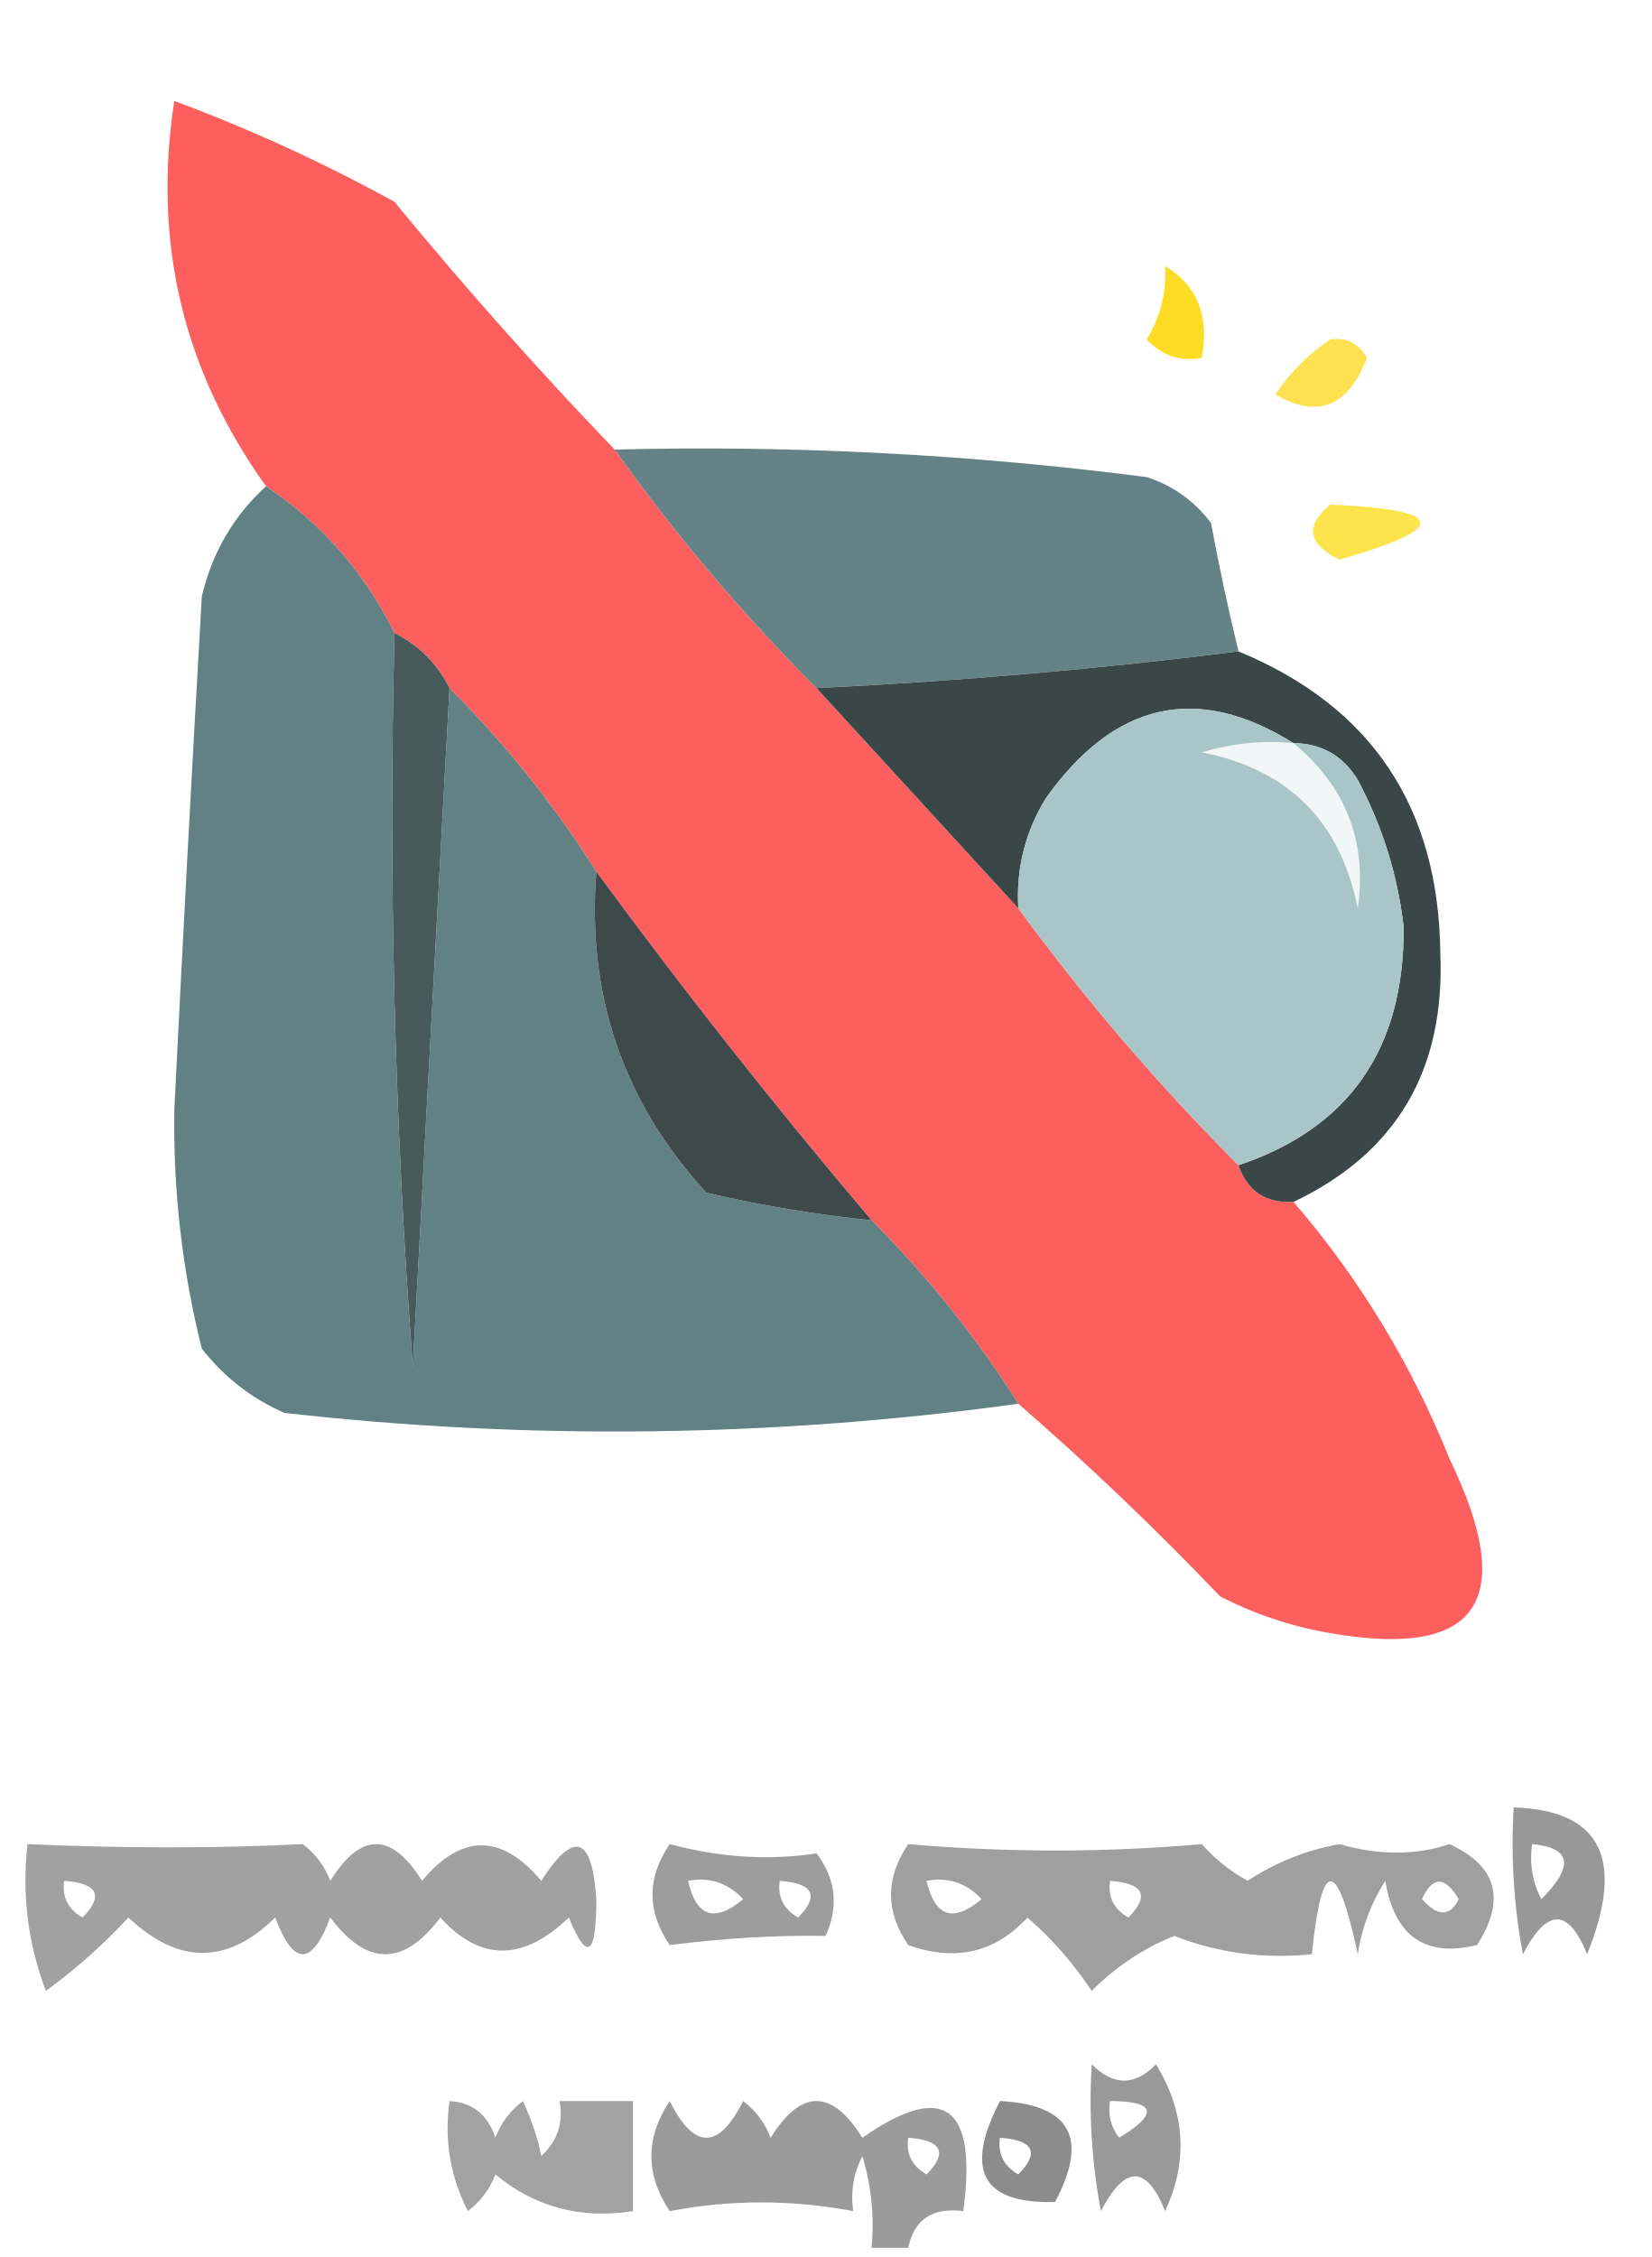
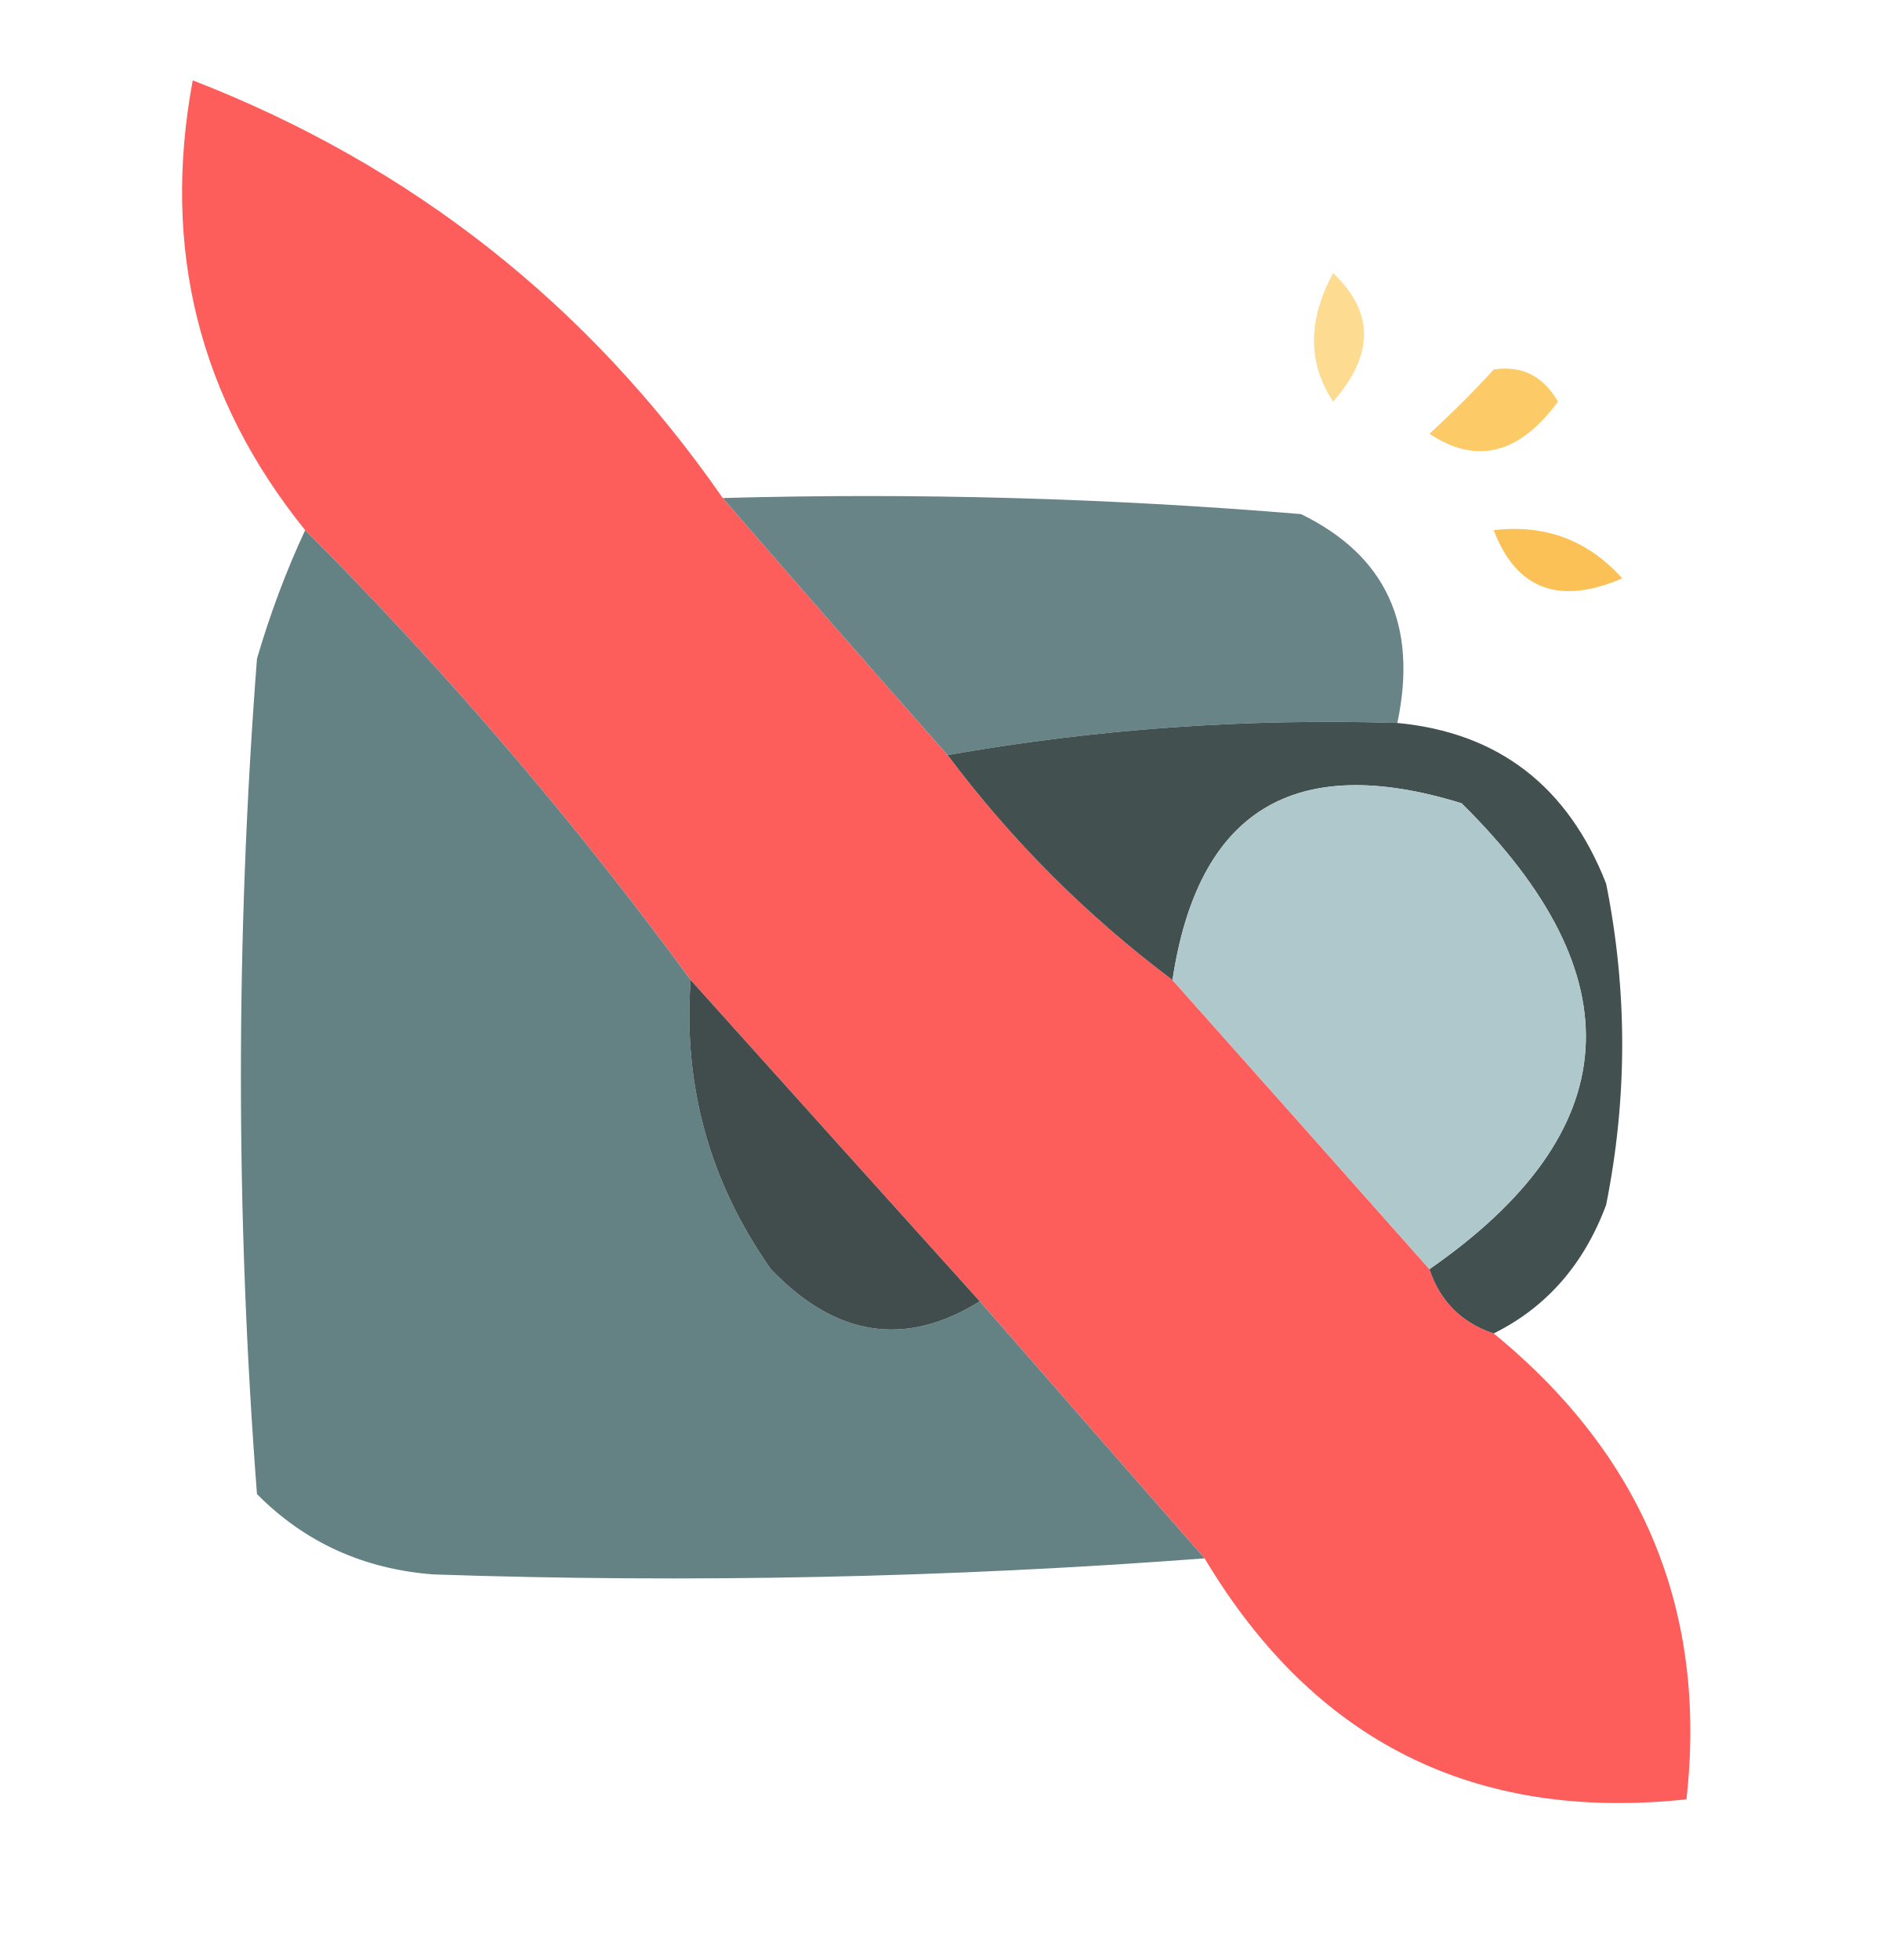
- <svg xmlns="http://www.w3.org/2000/svg" version="1.1" width="90px" height="123px" style="shape-rendering:geometricPrecision; text-rendering:geometricPrecision; image-rendering:optimizeQuality; fill-rule:evenodd; clip-rule:evenodd">
+ <svg xmlns="http://www.w3.org/2000/svg" version="1.1" width="59px" height="61px" style="shape-rendering:geometricPrecision; text-rendering:geometricPrecision; image-rendering:optimizeQuality; fill-rule:evenodd; clip-rule:evenodd">
  <g>
-     <path style="opacity:0.976" fill="#fd5a5a" d="M 33.5,24.5 C 36.791,29.127 40.458,33.46 44.5,37.5C 48.195,41.526 51.862,45.526 55.5,49.5C 59.155,54.486 63.155,59.153 67.5,63.5C 67.973,64.906 68.973,65.573 70.5,65.5C 74.089,69.672 76.922,74.339 79,79.5C 82.749,87.246 80.582,90.412 72.5,89C 70.392,88.64 68.392,87.973 66.5,87C 62.964,83.296 59.298,79.796 55.5,76.5C 53.206,72.873 50.54,69.539 47.5,66.5C 42.248,60.309 37.248,53.976 32.5,47.5C 30.213,43.878 27.547,40.545 24.5,37.5C 23.833,36.167 22.833,35.167 21.5,34.5C 19.883,31.216 17.55,28.549 14.5,26.5C 9.979,20.191 8.312,13.191 9.5,5.5C 13.661,7.05 17.661,8.884 21.5,11C 25.337,15.669 29.337,20.169 33.5,24.5 Z" />
+     <path style="opacity:0.986" fill="#fd5c5a" d="M 22.5,15.5 C 24.843,18.207 27.177,20.874 29.5,23.5C 31.5,26.167 33.833,28.5 36.5,30.5C 39.195,33.526 41.862,36.526 44.5,39.5C 44.833,40.5 45.5,41.167 46.5,41.5C 51.155,45.31 53.155,50.144 52.5,56C 45.906,56.703 40.906,54.203 37.5,48.5C 35.138,45.808 32.804,43.141 30.5,40.5C 27.471,37.141 24.471,33.808 21.5,30.5C 17.845,25.514 13.845,20.847 9.5,16.5C 6.193,12.403 5.026,7.737 6,2.5C 12.813,5.145 18.314,9.478 22.5,15.5 Z" />
  </g>
  <g>
-     <path style="opacity:0.859" fill="#fdd700" d="M 63.5,14.5 C 65.256,15.552 65.923,17.219 65.5,19.5C 64.325,19.719 63.325,19.386 62.5,18.5C 63.246,17.264 63.579,15.931 63.5,14.5 Z" />
+     <path style="opacity:0.529" fill="#fcbd31" d="M 41.5,8.5 C 42.782,9.708 42.782,11.042 41.5,12.5C 40.708,11.3 40.708,9.967 41.5,8.5 Z" />
  </g>
  <g>
-     <path style="opacity:0.686" fill="#fcd400" d="M 72.5,18.5 C 73.376,18.369 74.043,18.703 74.5,19.5C 73.485,22.168 71.818,22.834 69.5,21.5C 70.34,20.265 71.34,19.265 72.5,18.5 Z" />
+     <path style="opacity:0.749" fill="#fcb836" d="M 46.5,11.5 C 47.376,11.369 48.043,11.703 48.5,12.5C 47.295,14.138 45.962,14.471 44.5,13.5C 45.243,12.818 45.909,12.152 46.5,11.5 Z" />
  </g>
  <g>
-     <path style="opacity:0.969" fill="#618083" d="M 33.5,24.5 C 43.208,24.256 52.874,24.756 62.5,26C 63.931,26.465 65.097,27.299 66,28.5C 66.44,30.866 66.94,33.199 67.5,35.5C 60.005,36.451 52.339,37.118 44.5,37.5C 40.458,33.46 36.791,29.127 33.5,24.5 Z" />
+     <path style="opacity:0.966" fill="#638083" d="M 22.5,15.5 C 28.509,15.334 34.509,15.501 40.5,16C 43.145,17.287 44.145,19.453 43.5,22.5C 38.786,22.353 34.119,22.686 29.5,23.5C 27.177,20.874 24.843,18.207 22.5,15.5 Z" />
  </g>
  <g>
-     <path style="opacity:0.982" fill="#5f7f82" d="M 14.5,26.5 C 17.55,28.549 19.883,31.216 21.5,34.5C 21.168,47.85 21.501,61.183 22.5,74.5C 23.167,62.007 23.833,49.673 24.5,37.5C 27.547,40.545 30.213,43.878 32.5,47.5C 31.976,54.252 33.976,60.085 38.5,65C 41.478,65.696 44.478,66.196 47.5,66.5C 50.54,69.539 53.206,72.873 55.5,76.5C 42.166,78.335 28.833,78.501 15.5,77C 13.714,76.216 12.214,75.049 11,73.5C 9.936,69.252 9.436,64.919 9.5,60.5C 9.963,51.165 10.463,41.831 11,32.5C 11.564,30.113 12.73,28.113 14.5,26.5 Z" />
+     <path style="opacity:0.843" fill="#fab538" d="M 46.5,16.5 C 48.103,16.312 49.437,16.812 50.5,18C 48.537,18.844 47.204,18.344 46.5,16.5 Z" />
  </g>
  <g>
-     <path style="opacity:0.702" fill="#fdd800" d="M 72.5,27.5 C 78.882,27.772 79.048,28.772 73,30.5C 71.272,29.648 71.105,28.648 72.5,27.5 Z" />
+     <path style="opacity:0.968" fill="#5f7d80" d="M 9.5,16.5 C 13.845,20.847 17.845,25.514 21.5,30.5C 21.259,33.794 22.092,36.794 24,39.5C 26.016,41.608 28.183,41.942 30.5,40.5C 32.804,43.141 35.138,45.808 37.5,48.5C 29.501,49.103 21.501,49.27 13.5,49C 11.324,48.837 9.491,48.004 8,46.5C 7.333,37.833 7.333,29.167 8,20.5C 8.41,19.099 8.91,17.766 9.5,16.5 Z" />
  </g>
  <g>
-     <path style="opacity:1" fill="#3a4748" d="M 67.5,35.5 C 74.761,38.502 78.428,44.002 78.5,52C 78.752,58.342 76.086,62.842 70.5,65.5C 68.973,65.573 67.973,64.906 67.5,63.5C 73.547,61.472 76.547,57.138 76.5,50.5C 76.17,47.676 75.337,45.009 74,42.5C 73.184,41.177 72.017,40.511 70.5,40.5C 65.255,37.23 60.755,38.23 57,43.5C 55.872,45.345 55.372,47.345 55.5,49.5C 51.862,45.526 48.195,41.526 44.5,37.5C 52.339,37.118 60.005,36.451 67.5,35.5 Z" />
+     <path style="opacity:1" fill="#435050" d="M 43.5,22.5 C 46.642,22.799 48.809,24.466 50,27.5C 50.667,30.833 50.667,34.167 50,37.5C 49.31,39.35 48.144,40.684 46.5,41.5C 45.5,41.167 44.833,40.5 44.5,39.5C 50.641,35.234 50.974,30.401 45.5,25C 40.293,23.391 37.293,25.224 36.5,30.5C 33.833,28.5 31.5,26.167 29.5,23.5C 34.119,22.686 38.786,22.353 43.5,22.5 Z" />
  </g>
  <g>
-     <path style="opacity:1" fill="#aac5c8" d="M 70.5,40.5 C 72.017,40.511 73.184,41.177 74,42.5C 75.337,45.009 76.17,47.676 76.5,50.5C 76.547,57.138 73.547,61.472 67.5,63.5C 63.155,59.153 59.155,54.486 55.5,49.5C 55.372,47.345 55.872,45.345 57,43.5C 60.755,38.23 65.255,37.23 70.5,40.5 Z" />
+     <path style="opacity:1" fill="#aec8cb" d="M 44.5,39.5 C 41.862,36.526 39.195,33.526 36.5,30.5C 37.293,25.224 40.293,23.391 45.5,25C 50.974,30.401 50.641,35.234 44.5,39.5 Z" />
  </g>
  <g>
-     <path style="opacity:1" fill="#f1f6f6" d="M 70.5,40.5 C 73.353,42.868 74.519,45.868 74,49.5C 73.052,44.763 70.219,41.929 65.5,41C 67.134,40.507 68.801,40.34 70.5,40.5 Z" />
-   </g>
-   <g>
-     <path style="opacity:1" fill="#475b5c" d="M 21.5,34.5 C 22.833,35.167 23.833,36.167 24.5,37.5C 23.833,49.673 23.167,62.007 22.5,74.5C 21.501,61.183 21.168,47.85 21.5,34.5 Z" />
-   </g>
-   <g>
-     <path style="opacity:1" fill="#3d494a" d="M 32.5,47.5 C 37.248,53.976 42.248,60.309 47.5,66.5C 44.478,66.196 41.478,65.696 38.5,65C 33.976,60.085 31.976,54.252 32.5,47.5 Z" />
-   </g>
-   <g>
-     <path style="opacity:0.403" fill="#000000" d="M 82.5,98.5 C 87.259,98.65 88.592,101.317 86.5,106.5C 85.483,103.972 84.316,103.972 83,106.5C 82.503,103.854 82.336,101.187 82.5,98.5 Z M 83.5,100.5 C 85.646,100.696 85.812,101.696 84,103.5C 83.517,102.552 83.35,101.552 83.5,100.5 Z" />
-   </g>
-   <g>
-     <path style="opacity:0.371" fill="#000000" d="M 1.5,100.5 C 6.818,100.733 11.818,100.733 16.5,100.5C 17.192,101.025 17.692,101.692 18,102.5C 19.667,99.833 21.333,99.833 23,102.5C 25.16,99.919 27.326,99.919 29.5,102.5C 31.279,99.724 32.279,100.057 32.5,103.5C 32.503,106.602 32.003,106.935 31,104.5C 28.506,106.901 26.173,106.901 24,104.5C 22,107.167 20,107.167 18,104.5C 17,107.167 16,107.167 15,104.5C 12.385,107.07 9.718,107.07 7,104.5C 5.649,105.961 4.149,107.294 2.5,108.5C 1.52,105.914 1.187,103.247 1.5,100.5 Z M 3.5,102.5 C 5.337,102.639 5.67,103.306 4.5,104.5C 3.702,104.043 3.369,103.376 3.5,102.5 Z" />
-   </g>
-   <g>
-     <path style="opacity:0.386" fill="#000000" d="M 36.5,100.5 C 39.272,101.235 41.939,101.401 44.5,101C 45.554,102.388 45.72,103.888 45,105.5C 42.268,105.459 39.434,105.626 36.5,106C 35.248,104.172 35.248,102.339 36.5,100.5 Z M 37.5,102.5 C 38.675,102.281 39.675,102.614 40.5,103.5C 38.948,104.798 37.948,104.465 37.5,102.5 Z M 42.5,102.5 C 44.337,102.639 44.67,103.306 43.5,104.5C 42.703,104.043 42.369,103.376 42.5,102.5 Z" />
-   </g>
-   <g>
-     <path style="opacity:0.375" fill="#000000" d="M 49.5,100.5 C 54.876,100.964 60.209,100.964 65.5,100.5C 66.216,101.311 67.05,101.978 68,102.5C 69.52,101.493 71.187,100.827 73,100.5C 75.159,101.117 77.159,101.117 79,100.5C 81.59,101.687 82.09,103.52 80.5,106C 77.671,106.689 76.004,105.522 75.5,102.5C 74.719,103.729 74.219,105.062 74,106.5C 72.866,101.203 72.032,101.203 71.5,106.5C 68.881,106.768 66.381,106.435 64,105.5C 62.307,106.184 60.807,107.184 59.5,108.5C 58.52,107.019 57.353,105.685 56,104.5C 54.23,106.418 52.063,106.918 49.5,106C 48.248,104.172 48.248,102.339 49.5,100.5 Z M 50.5,102.5 C 51.675,102.281 52.675,102.614 53.5,103.5C 51.948,104.798 50.948,104.465 50.5,102.5 Z M 60.5,102.5 C 62.337,102.639 62.67,103.306 61.5,104.5C 60.703,104.043 60.369,103.376 60.5,102.5 Z M 77.5,103.5 C 78.077,102.227 78.743,102.227 79.5,103.5C 79.03,104.463 78.364,104.463 77.5,103.5 Z" />
-   </g>
-   <g>
-     <path style="opacity:0.401" fill="#000000" d="M 59.5,112.5 C 60.688,113.684 61.855,113.684 63,112.5C 64.601,115.094 64.767,117.761 63.5,120.5C 62.483,117.972 61.316,117.972 60,120.5C 59.503,117.854 59.336,115.187 59.5,112.5 Z M 60.5,114.5 C 63.001,114.511 63.168,115.178 61,116.5C 60.536,115.906 60.369,115.239 60.5,114.5 Z" />
-   </g>
-   <g>
-     <path style="opacity:0.367" fill="#000000" d="M 24.5,114.5 C 25.75,114.577 26.583,115.244 27,116.5C 27.308,115.692 27.808,115.025 28.5,114.5C 28.998,115.603 29.331,116.603 29.5,117.5C 30.386,116.675 30.719,115.675 30.5,114.5C 31.833,114.5 33.167,114.5 34.5,114.5C 34.5,116.5 34.5,118.5 34.5,120.5C 31.635,120.945 29.135,120.278 27,118.5C 26.692,119.308 26.192,119.975 25.5,120.5C 24.534,118.604 24.201,116.604 24.5,114.5 Z" />
-   </g>
-   <g>
-     <path style="opacity:0.393" fill="#000000" d="M 49.5,122.5 C 48.833,122.5 48.167,122.5 47.5,122.5C 47.66,120.801 47.493,119.134 47,117.5C 46.517,118.448 46.35,119.448 46.5,120.5C 43.132,119.867 39.799,119.867 36.5,120.5C 35.167,118.5 35.167,116.5 36.5,114.5C 37.833,117.167 39.167,117.167 40.5,114.5C 41.192,115.025 41.692,115.692 42,116.5C 43.667,113.833 45.333,113.833 47,116.5C 51.442,113.405 53.276,114.738 52.5,120.5C 50.821,120.285 49.821,120.952 49.5,122.5 Z M 49.5,116.5 C 51.337,116.639 51.67,117.306 50.5,118.5C 49.703,118.043 49.369,117.376 49.5,116.5 Z" />
-   </g>
-   <g>
-     <path style="opacity:0.45" fill="#000000" d="M 54.5,114.5 C 58.35,114.701 59.35,116.534 57.5,120C 53.537,120.118 52.537,118.284 54.5,114.5 Z M 54.5,116.5 C 56.337,116.639 56.67,117.306 55.5,118.5C 54.703,118.043 54.369,117.376 54.5,116.5 Z" />
+     <path style="opacity:1" fill="#414c4d" d="M 21.5,30.5 C 24.471,33.808 27.471,37.141 30.5,40.5C 28.183,41.942 26.016,41.608 24,39.5C 22.092,36.794 21.259,33.794 21.5,30.5 Z" />
  </g>
</svg>
